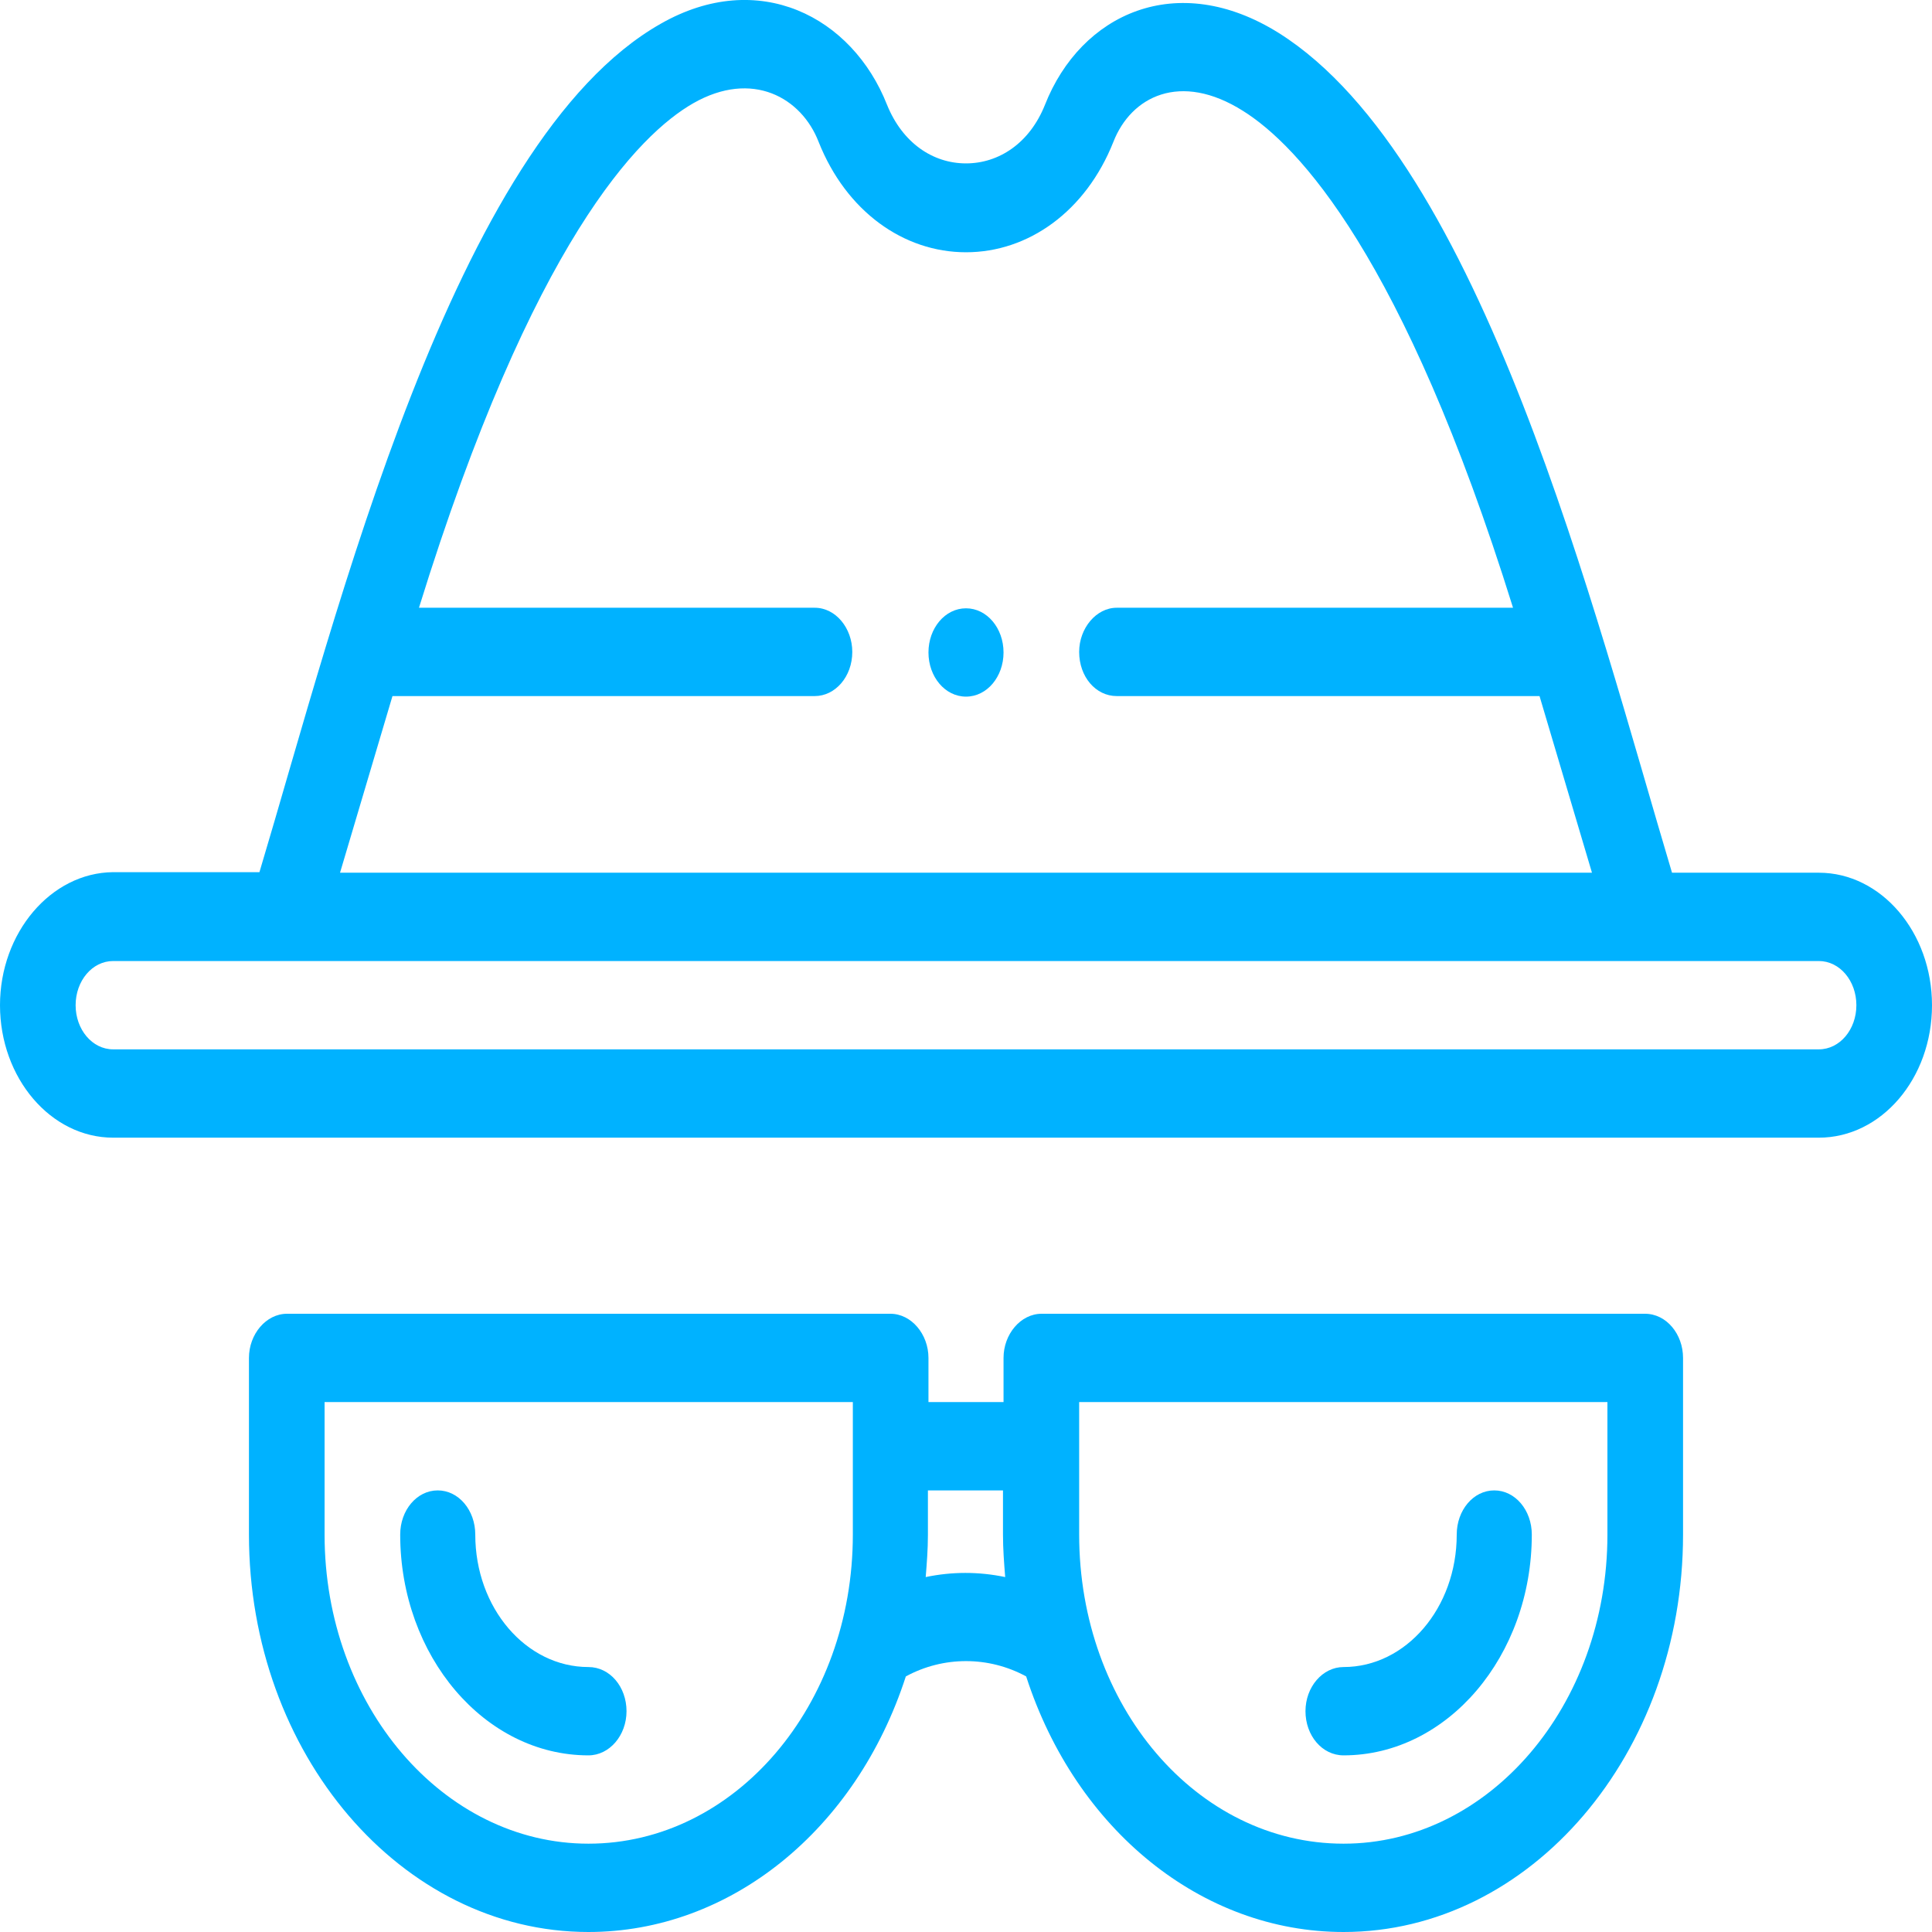
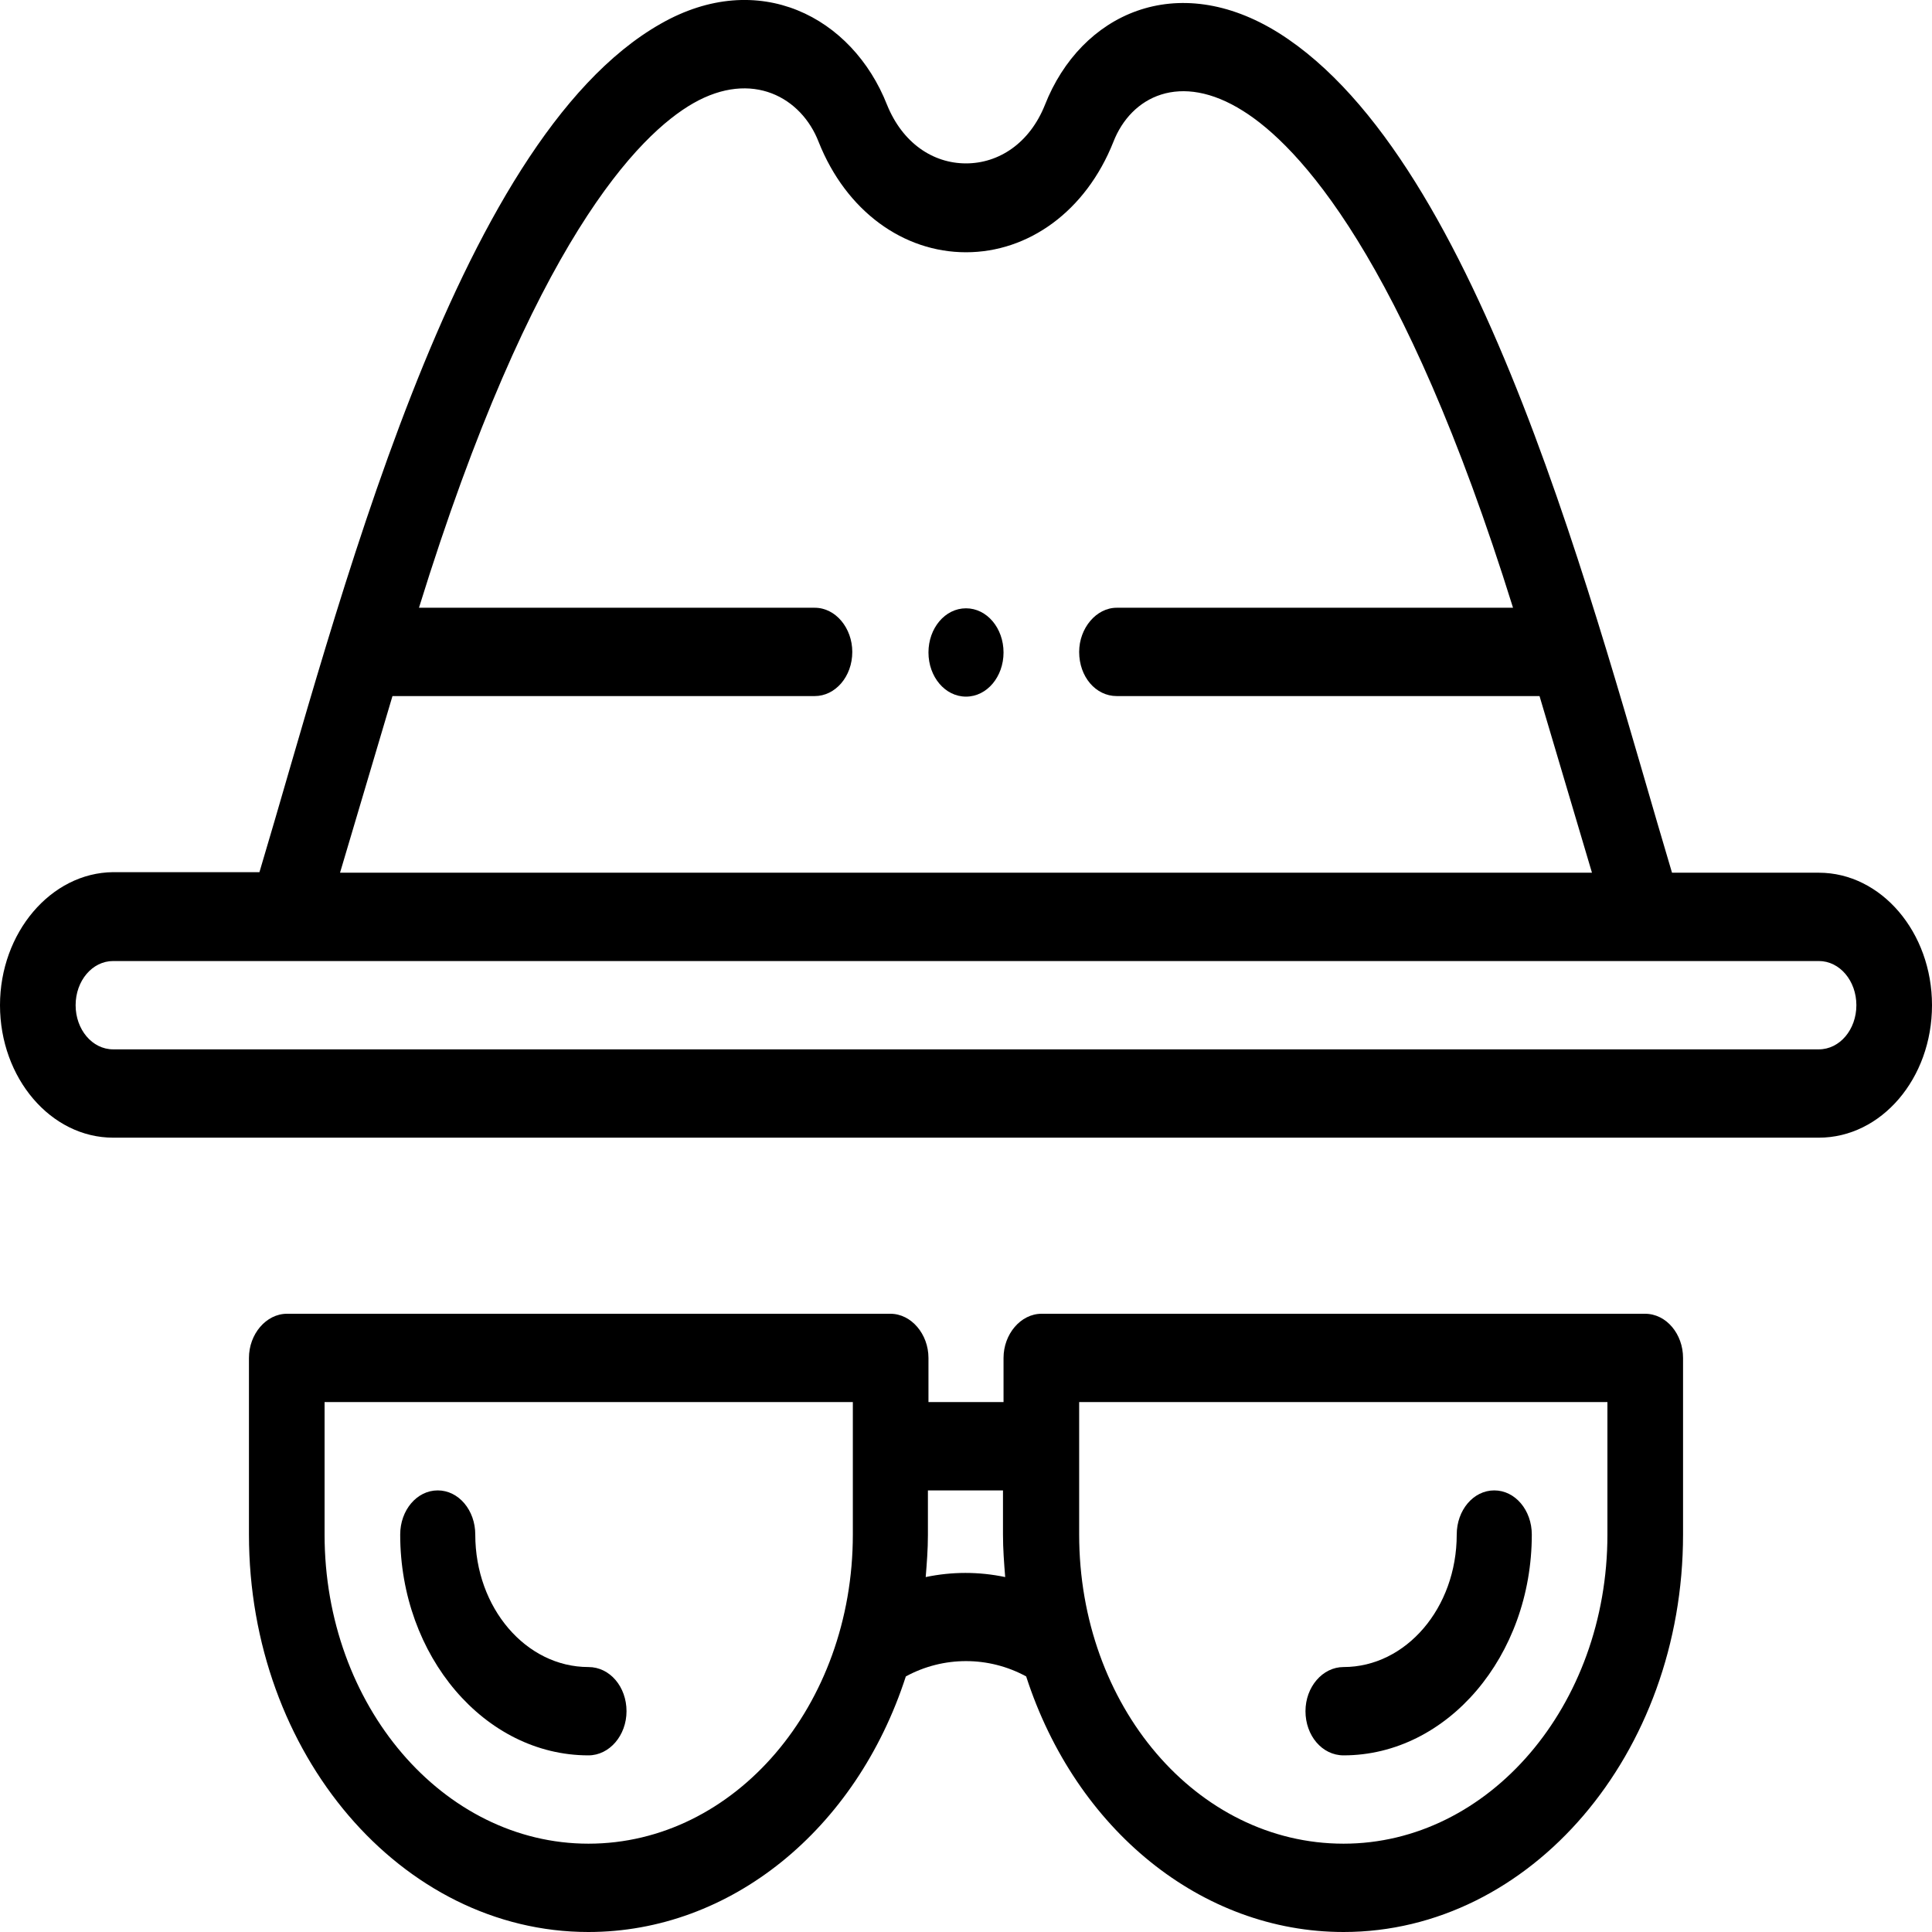
<svg xmlns="http://www.w3.org/2000/svg" width="35" height="35" fill="none" viewBox="0 0 35 35">
-   <path fill="#00B2FF" d="M17.5 11.02c-.38 0-.68.36-.68.8 0 .44.3.8.68.8.38 0 .68-.36.68-.8 0-.44-.3-.8-.68-.8Z" />
-   <path fill="#00B2FF" d="M32.95 15.81h-2.66C28.89 11.13 26.85 2.92 23.17.6c-1.85-1.16-3.59-.35-4.24 1.3-.28.7-.84 1.06-1.43 1.06-.6 0-1.15-.37-1.43-1.06-.63-1.6-2.33-2.48-4.1-1.47C8.21 2.56 6.11 11.1 4.7 15.8H2.05C.92 15.81 0 16.9 0 18.21c0 1.32.92 2.4 2.05 2.4h30.9c1.13 0 2.05-1.07 2.05-2.4 0-1.32-.92-2.4-2.05-2.4ZM7.1 12.61h7.66c.37 0 .68-.35.68-.8 0-.43-.3-.8-.68-.8H7.59c2.06-6.65 3.99-8.58 4.97-9.14 1.07-.61 1.96-.1 2.27.7.5 1.26 1.54 2 2.67 2s2.17-.74 2.67-2c.32-.82 1.21-1.28 2.35-.56.99.62 2.9 2.62 4.89 9h-7.18c-.37 0-.68.37-.68.8 0 .45.3.8.68.8h7.66l.95 3.2H6.16l.95-3.2Zm25.84 6.4H2.05c-.38 0-.68-.36-.68-.8 0-.44.3-.8.68-.8h30.9c.38 0 .68.36.68.8 0 .44-.3.8-.68.8ZM16.13 23.8H5.2c-.38 0-.69.37-.69.8v3.2c0 3.97 2.76 7.2 6.15 7.2 2.57 0 4.85-1.85 5.75-4.63a2.28 2.28 0 0 1 2.18 0c.9 2.78 3.18 4.63 5.75 4.63 3.39 0 6.15-3.23 6.15-7.2v-3.2c0-.43-.3-.8-.69-.8H18.87c-.38 0-.69.37-.69.8v.8h-1.36v-.8c0-.43-.31-.8-.69-.8Zm-5.47 9.6c-2.63 0-4.78-2.5-4.78-5.6v-2.4h9.57v2.4c0 3.1-2.14 5.6-4.79 5.6Zm8.9-8h9.56v2.4c0 3.1-2.15 5.6-4.78 5.6-2.66 0-4.79-2.5-4.79-5.6v-2.4ZM18.17 27v.8c0 .26.02.52.04.77-.48-.1-.96-.1-1.44 0 .02-.25.04-.5.04-.76V27h1.36Z" />
-   <path fill="#00B2FF" d="M10.66 30.2c-1.13 0-2.05-1.07-2.05-2.4 0-.44-.3-.8-.68-.8-.38 0-.68.36-.68.8 0 2.2 1.53 4 3.41 4 .38 0 .69-.36.69-.8 0-.44-.3-.8-.69-.8ZM24.34 31.8c1.88 0 3.41-1.8 3.41-4 0-.44-.3-.8-.68-.8-.38 0-.68.36-.68.8 0 1.33-.92 2.4-2.05 2.4-.38 0-.69.36-.69.8 0 .44.3.8.69.8Z" />
+   <path fill="currentColor" d="M17.5 11.02c-.38 0-.68.36-.68.8 0 .44.3.8.68.8.38 0 .68-.36.68-.8 0-.44-.3-.8-.68-.8Z" />
+   <path fill="currentColor" d="M32.95 15.81h-2.66C28.89 11.13 26.85 2.92 23.17.6c-1.85-1.16-3.59-.35-4.24 1.3-.28.7-.84 1.06-1.43 1.06-.6 0-1.15-.37-1.43-1.06-.63-1.6-2.33-2.48-4.1-1.47C8.21 2.56 6.11 11.1 4.7 15.8H2.05C.92 15.81 0 16.9 0 18.21c0 1.32.92 2.4 2.05 2.4h30.9c1.13 0 2.05-1.07 2.05-2.4 0-1.32-.92-2.4-2.05-2.4ZM7.1 12.61h7.66c.37 0 .68-.35.68-.8 0-.43-.3-.8-.68-.8H7.59c2.06-6.65 3.99-8.58 4.97-9.14 1.07-.61 1.96-.1 2.27.7.5 1.26 1.54 2 2.67 2s2.17-.74 2.67-2c.32-.82 1.21-1.28 2.35-.56.99.62 2.9 2.62 4.89 9h-7.18c-.37 0-.68.37-.68.8 0 .45.3.8.68.8h7.66l.95 3.2H6.16l.95-3.2Zm25.84 6.4H2.05c-.38 0-.68-.36-.68-.8 0-.44.3-.8.68-.8h30.9c.38 0 .68.36.68.8 0 .44-.3.8-.68.8ZM16.13 23.8H5.2c-.38 0-.69.37-.69.8v3.2c0 3.97 2.76 7.2 6.15 7.2 2.57 0 4.85-1.85 5.75-4.63a2.28 2.28 0 0 1 2.18 0c.9 2.78 3.18 4.63 5.75 4.63 3.39 0 6.15-3.23 6.15-7.2v-3.2c0-.43-.3-.8-.69-.8H18.87c-.38 0-.69.37-.69.8v.8h-1.36v-.8c0-.43-.31-.8-.69-.8Zm-5.47 9.6c-2.63 0-4.78-2.5-4.78-5.6v-2.4h9.57v2.4c0 3.1-2.14 5.6-4.79 5.6Zm8.9-8h9.56v2.4c0 3.1-2.15 5.6-4.78 5.6-2.66 0-4.79-2.5-4.79-5.6v-2.4ZM18.17 27v.8c0 .26.02.52.04.77-.48-.1-.96-.1-1.44 0 .02-.25.04-.5.04-.76V27h1.36Z" />
+   <path fill="currentColor" d="M10.66 30.2c-1.13 0-2.05-1.07-2.05-2.4 0-.44-.3-.8-.68-.8-.38 0-.68.36-.68.8 0 2.2 1.53 4 3.41 4 .38 0 .69-.36.69-.8 0-.44-.3-.8-.69-.8ZM24.34 31.8c1.88 0 3.41-1.8 3.41-4 0-.44-.3-.8-.68-.8-.38 0-.68.36-.68.8 0 1.33-.92 2.4-2.05 2.4-.38 0-.69.36-.69.8 0 .44.3.8.69.8Z" />
</svg>
